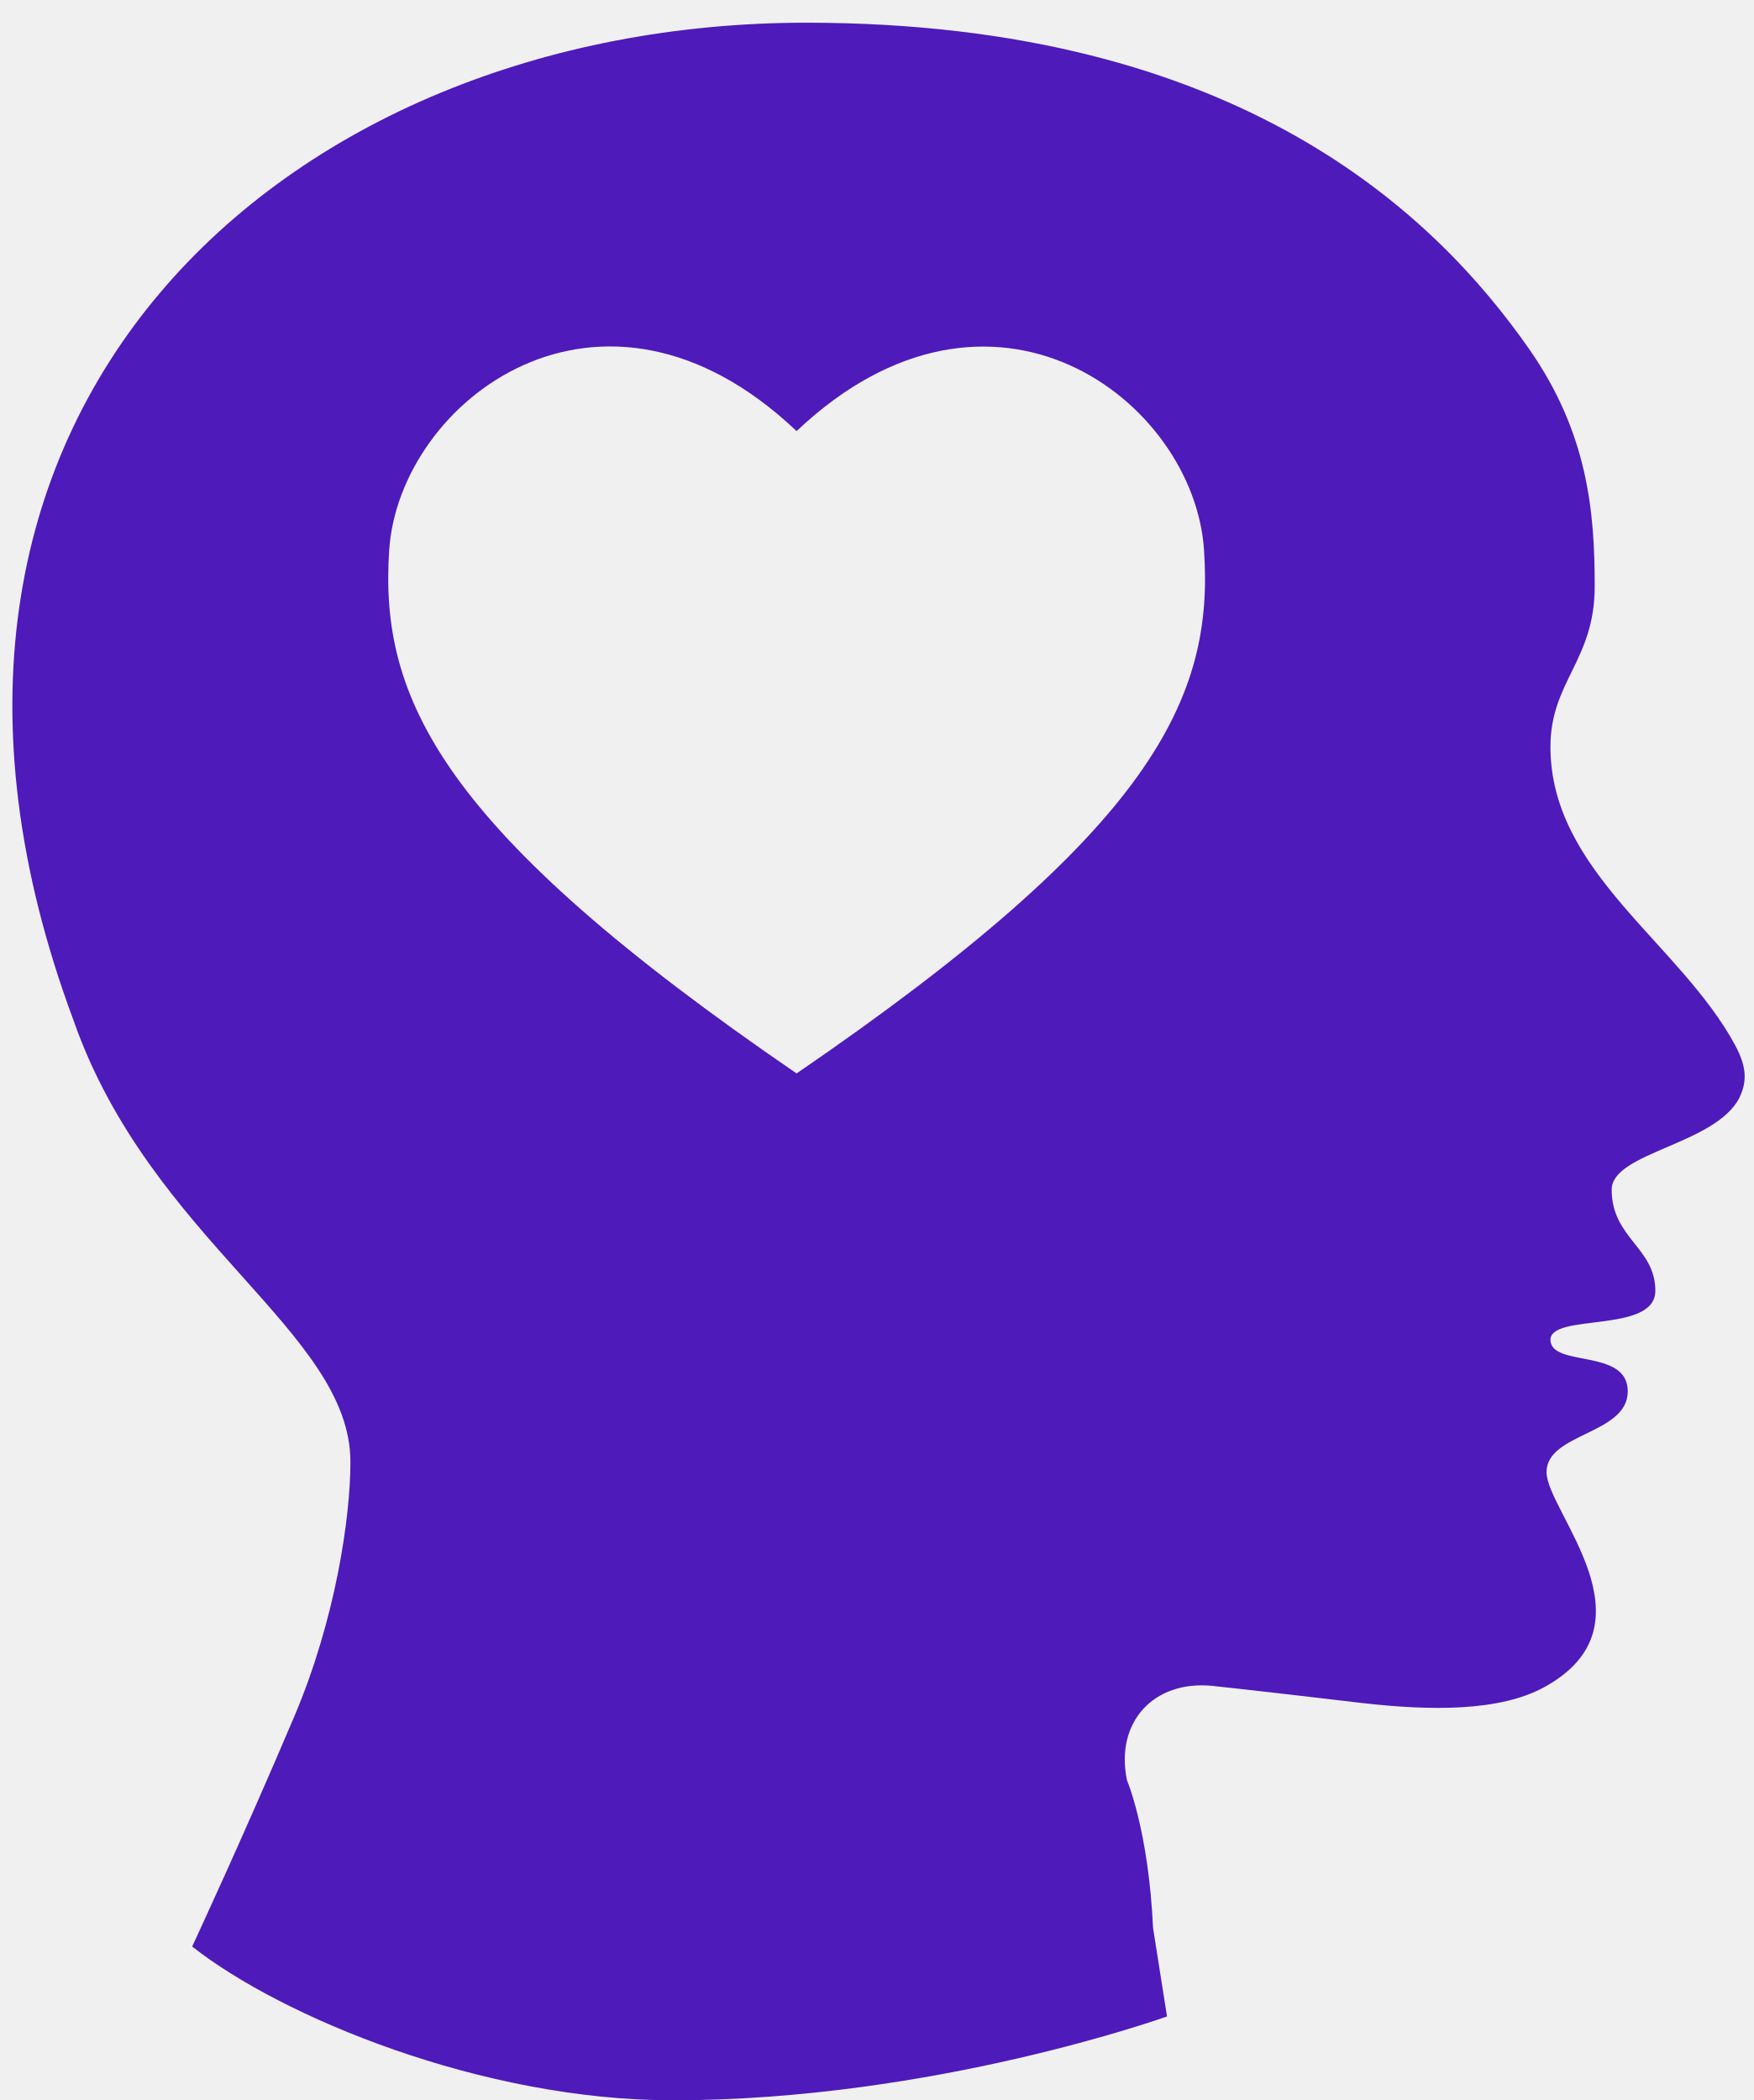
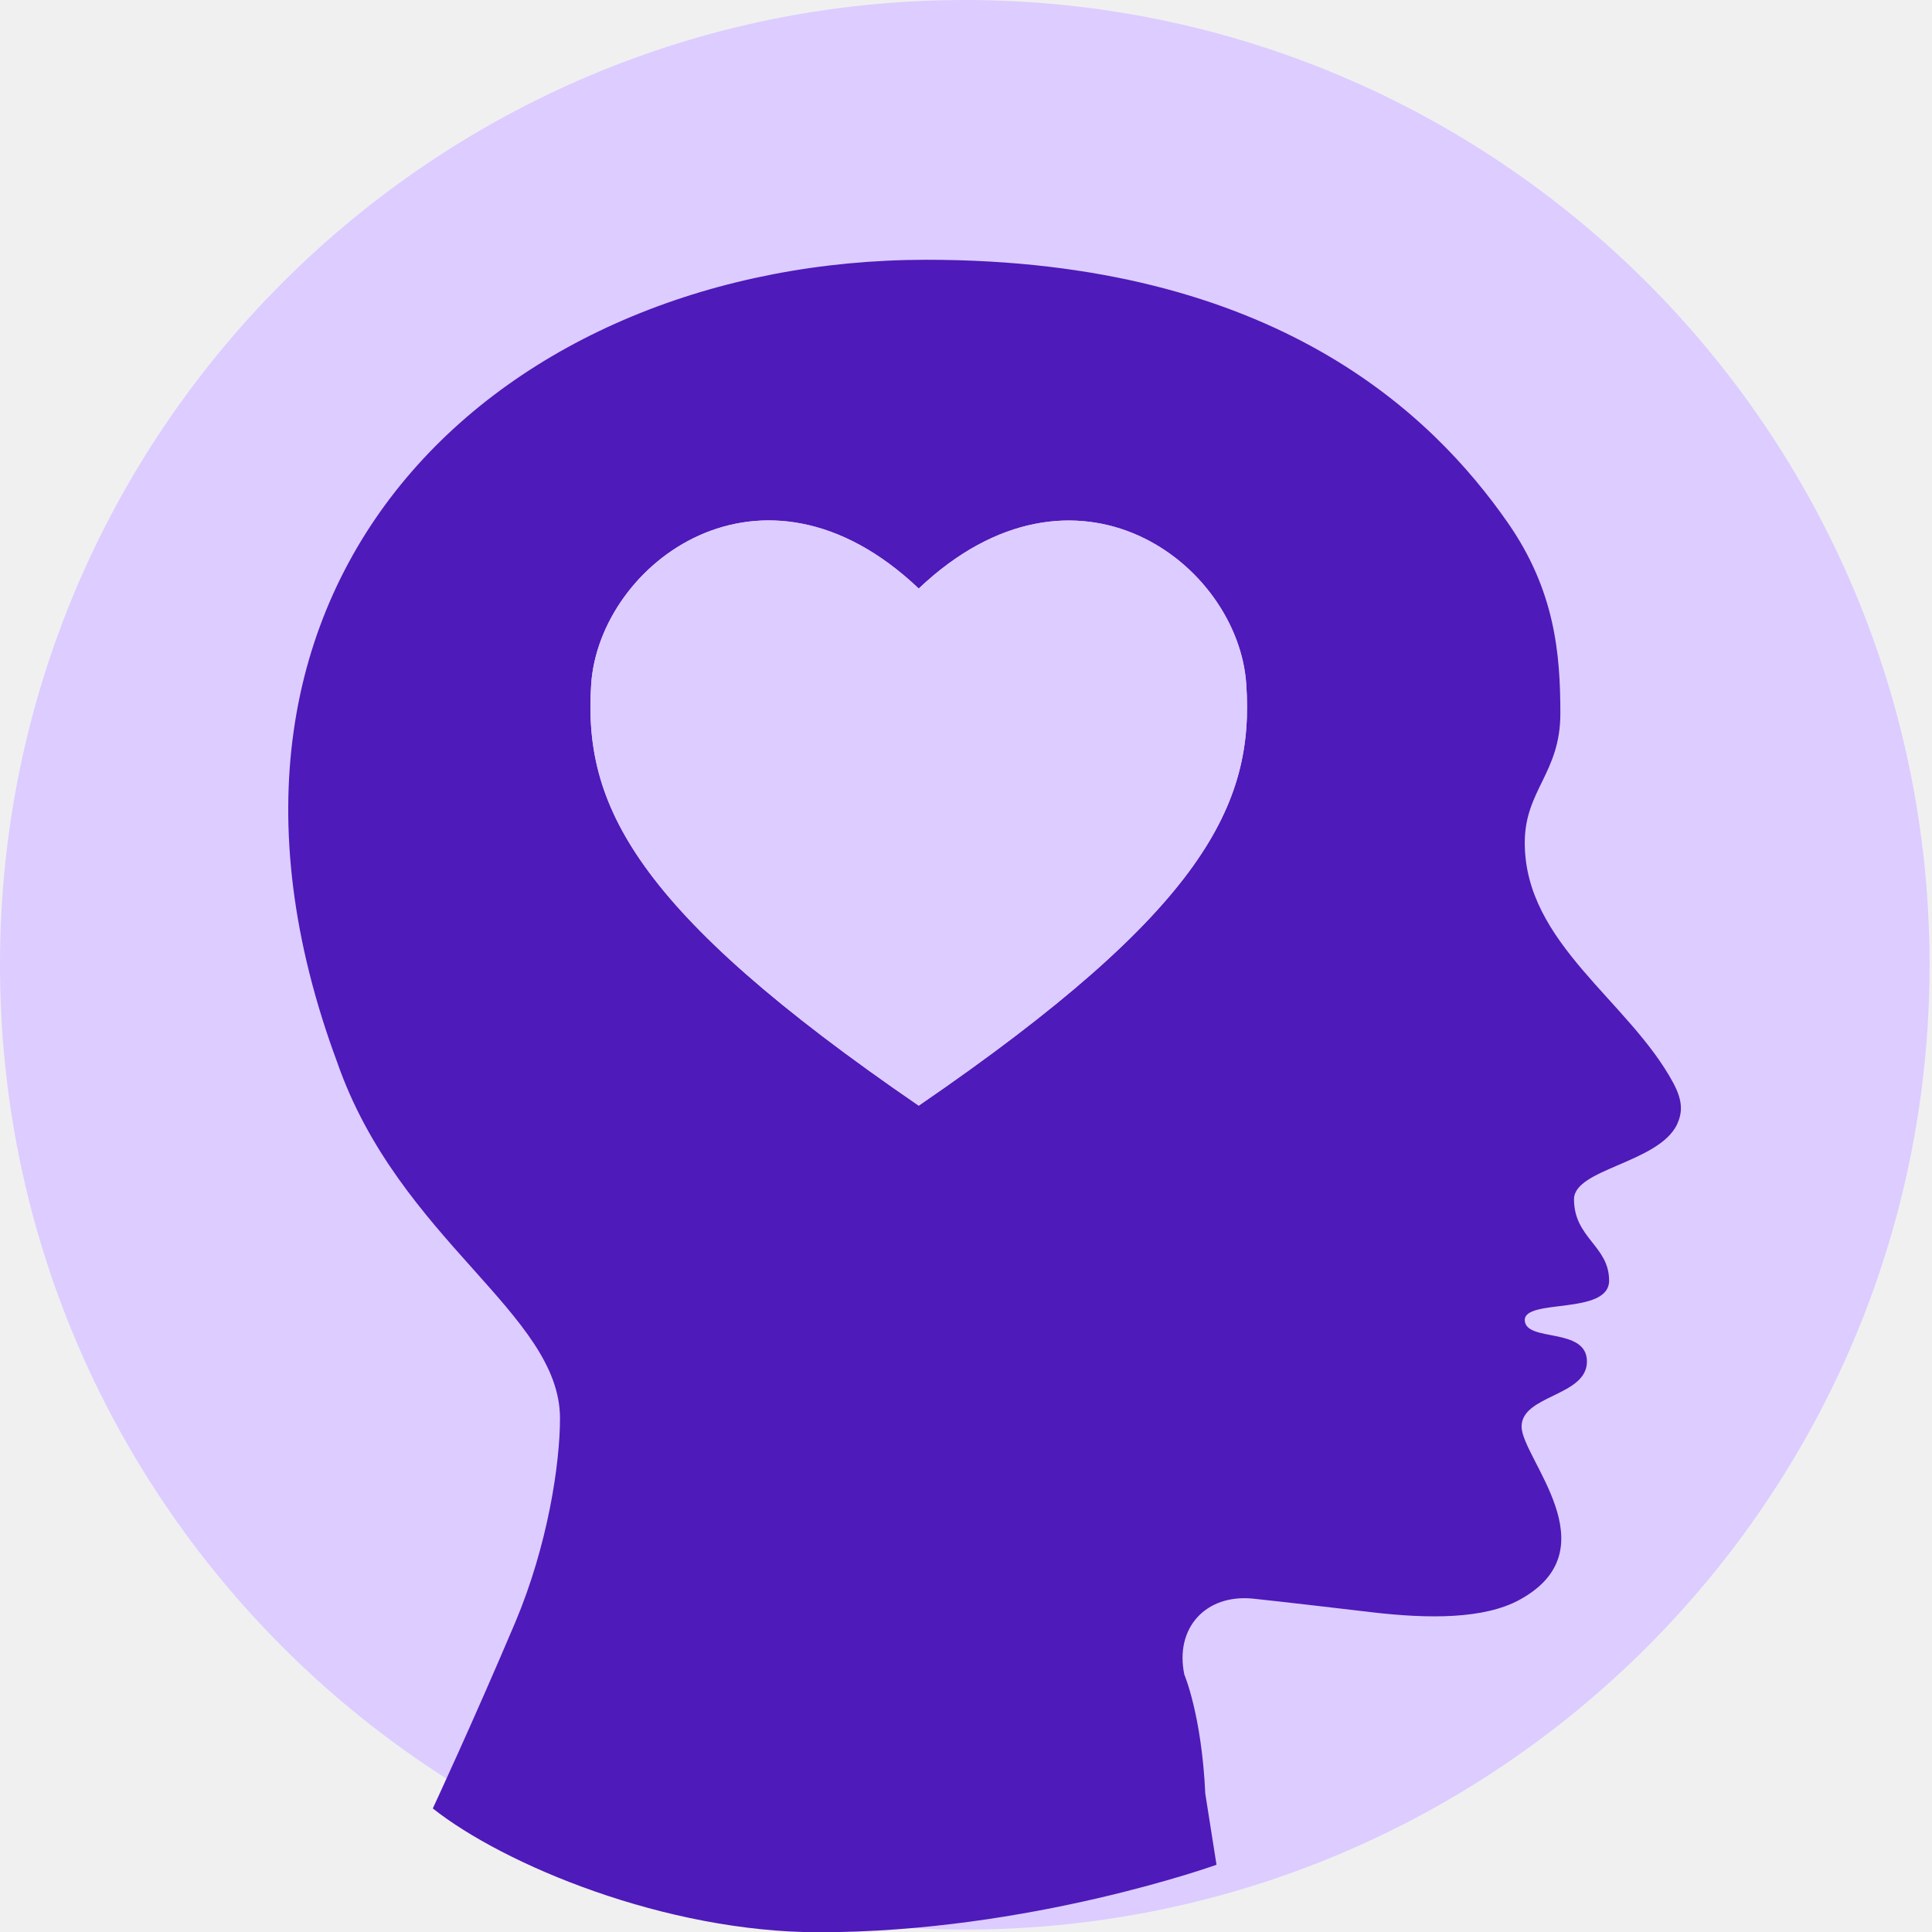
- <svg xmlns="http://www.w3.org/2000/svg" width="76" height="91" viewBox="0 0 76 91" fill="none">
-   <path d="M75.196 45.31C72.805 40.863 67.183 37.793 67.183 32.362C67.183 29.529 69.101 28.623 69.101 25.41C69.101 22.196 68.812 18.772 66.251 15.112C62.245 9.379 53.76 0.984 34.938 0.984C12.307 0.984 -6.607 17.893 3.178 44.194C6.515 53.758 15.184 57.706 15.184 63.347C15.184 65.8 14.527 70.168 12.78 74.314C10.495 79.705 8.327 84.349 8.327 84.349C12.163 87.379 20.858 91.013 29.146 91.013C40.468 91.013 50.568 87.379 50.568 87.379L49.964 83.549C49.767 79.312 48.834 77.147 48.834 77.147C48.309 74.642 49.977 72.805 52.525 73.054C52.525 73.054 54.18 73.225 58.948 73.789C61.995 74.143 64.99 74.169 66.921 73.107C71.886 70.378 67.013 65.485 67.013 63.793C67.013 62.088 70.533 62.166 70.533 60.29C70.533 58.414 67.236 59.267 67.183 58.074C67.144 56.88 71.728 57.811 71.728 55.935C71.728 54.059 69.837 53.653 69.837 51.554C69.837 49.927 74.342 49.612 75.379 47.553C75.668 46.923 75.734 46.32 75.196 45.31ZM34.518 46.516C19.111 35.969 16.431 30.289 16.865 23.822C17.311 17.355 26.059 10.665 34.518 18.68C42.976 10.678 51.737 17.355 52.171 23.822C52.617 30.289 49.925 35.969 34.518 46.516Z" fill="#4E1ABA" />
+ <svg xmlns="http://www.w3.org/2000/svg" width="61" height="61" viewBox="0 0 61 61" fill="none">
+   <g clip-path="url(#clip0)">
+     <path d="M30.462 60.923C47.285 60.923 60.923 47.285 60.923 30.462C60.923 13.638 47.285 0 30.462 0C13.638 0 0 13.638 0 30.462C0 47.285 13.638 60.923 30.462 60.923Z" fill="#DDCCFF" />
+     <path d="M52.836 34.201C51.436 31.593 48.142 29.792 48.142 26.607C48.142 24.945 49.266 24.414 49.266 22.529C49.266 20.644 49.097 18.636 47.596 16.489C45.249 13.127 40.279 8.202 29.253 8.202C15.996 8.202 4.916 18.12 10.649 33.547C12.603 39.156 17.681 41.472 17.681 44.781C17.681 46.219 17.296 48.782 16.273 51.213C14.934 54.375 13.665 57.099 13.665 57.099C15.911 58.877 21.005 61.008 25.86 61.008C32.492 61.008 38.409 58.877 38.409 58.877L38.055 56.63C37.94 54.145 37.394 52.875 37.394 52.875C37.086 51.405 38.063 50.328 39.556 50.474C39.556 50.474 40.525 50.574 43.318 50.905C45.103 51.113 46.858 51.128 47.989 50.505C50.897 48.905 48.042 46.035 48.042 45.042C48.042 44.042 50.105 44.088 50.105 42.988C50.105 41.888 48.173 42.388 48.142 41.688C48.119 40.987 50.805 41.534 50.805 40.433C50.805 39.333 49.697 39.095 49.697 37.864C49.697 36.909 52.336 36.725 52.944 35.517C53.113 35.147 53.151 34.794 52.836 34.201ZM29.007 34.909C19.982 28.723 18.412 25.391 18.666 21.598C18.927 17.805 24.052 13.88 29.007 18.582C33.962 13.888 39.094 17.805 39.348 21.598C39.61 25.391 38.032 28.723 29.007 34.909Z" fill="#4E1ABA" />
+     <path d="M29.008 34.909C19.982 28.723 18.413 25.391 18.666 21.598C18.928 17.805 24.052 13.881 29.008 18.582C33.963 13.888 39.095 17.805 39.349 21.598C39.61 25.391 38.033 28.723 29.008 34.909Z" fill="#DDCCFF" />
+   </g>
+   <defs>
+     <clipPath id="clip0">
+       <rect width="60.923" height="61" fill="white" />
+     </clipPath>
+   </defs>
</svg>
